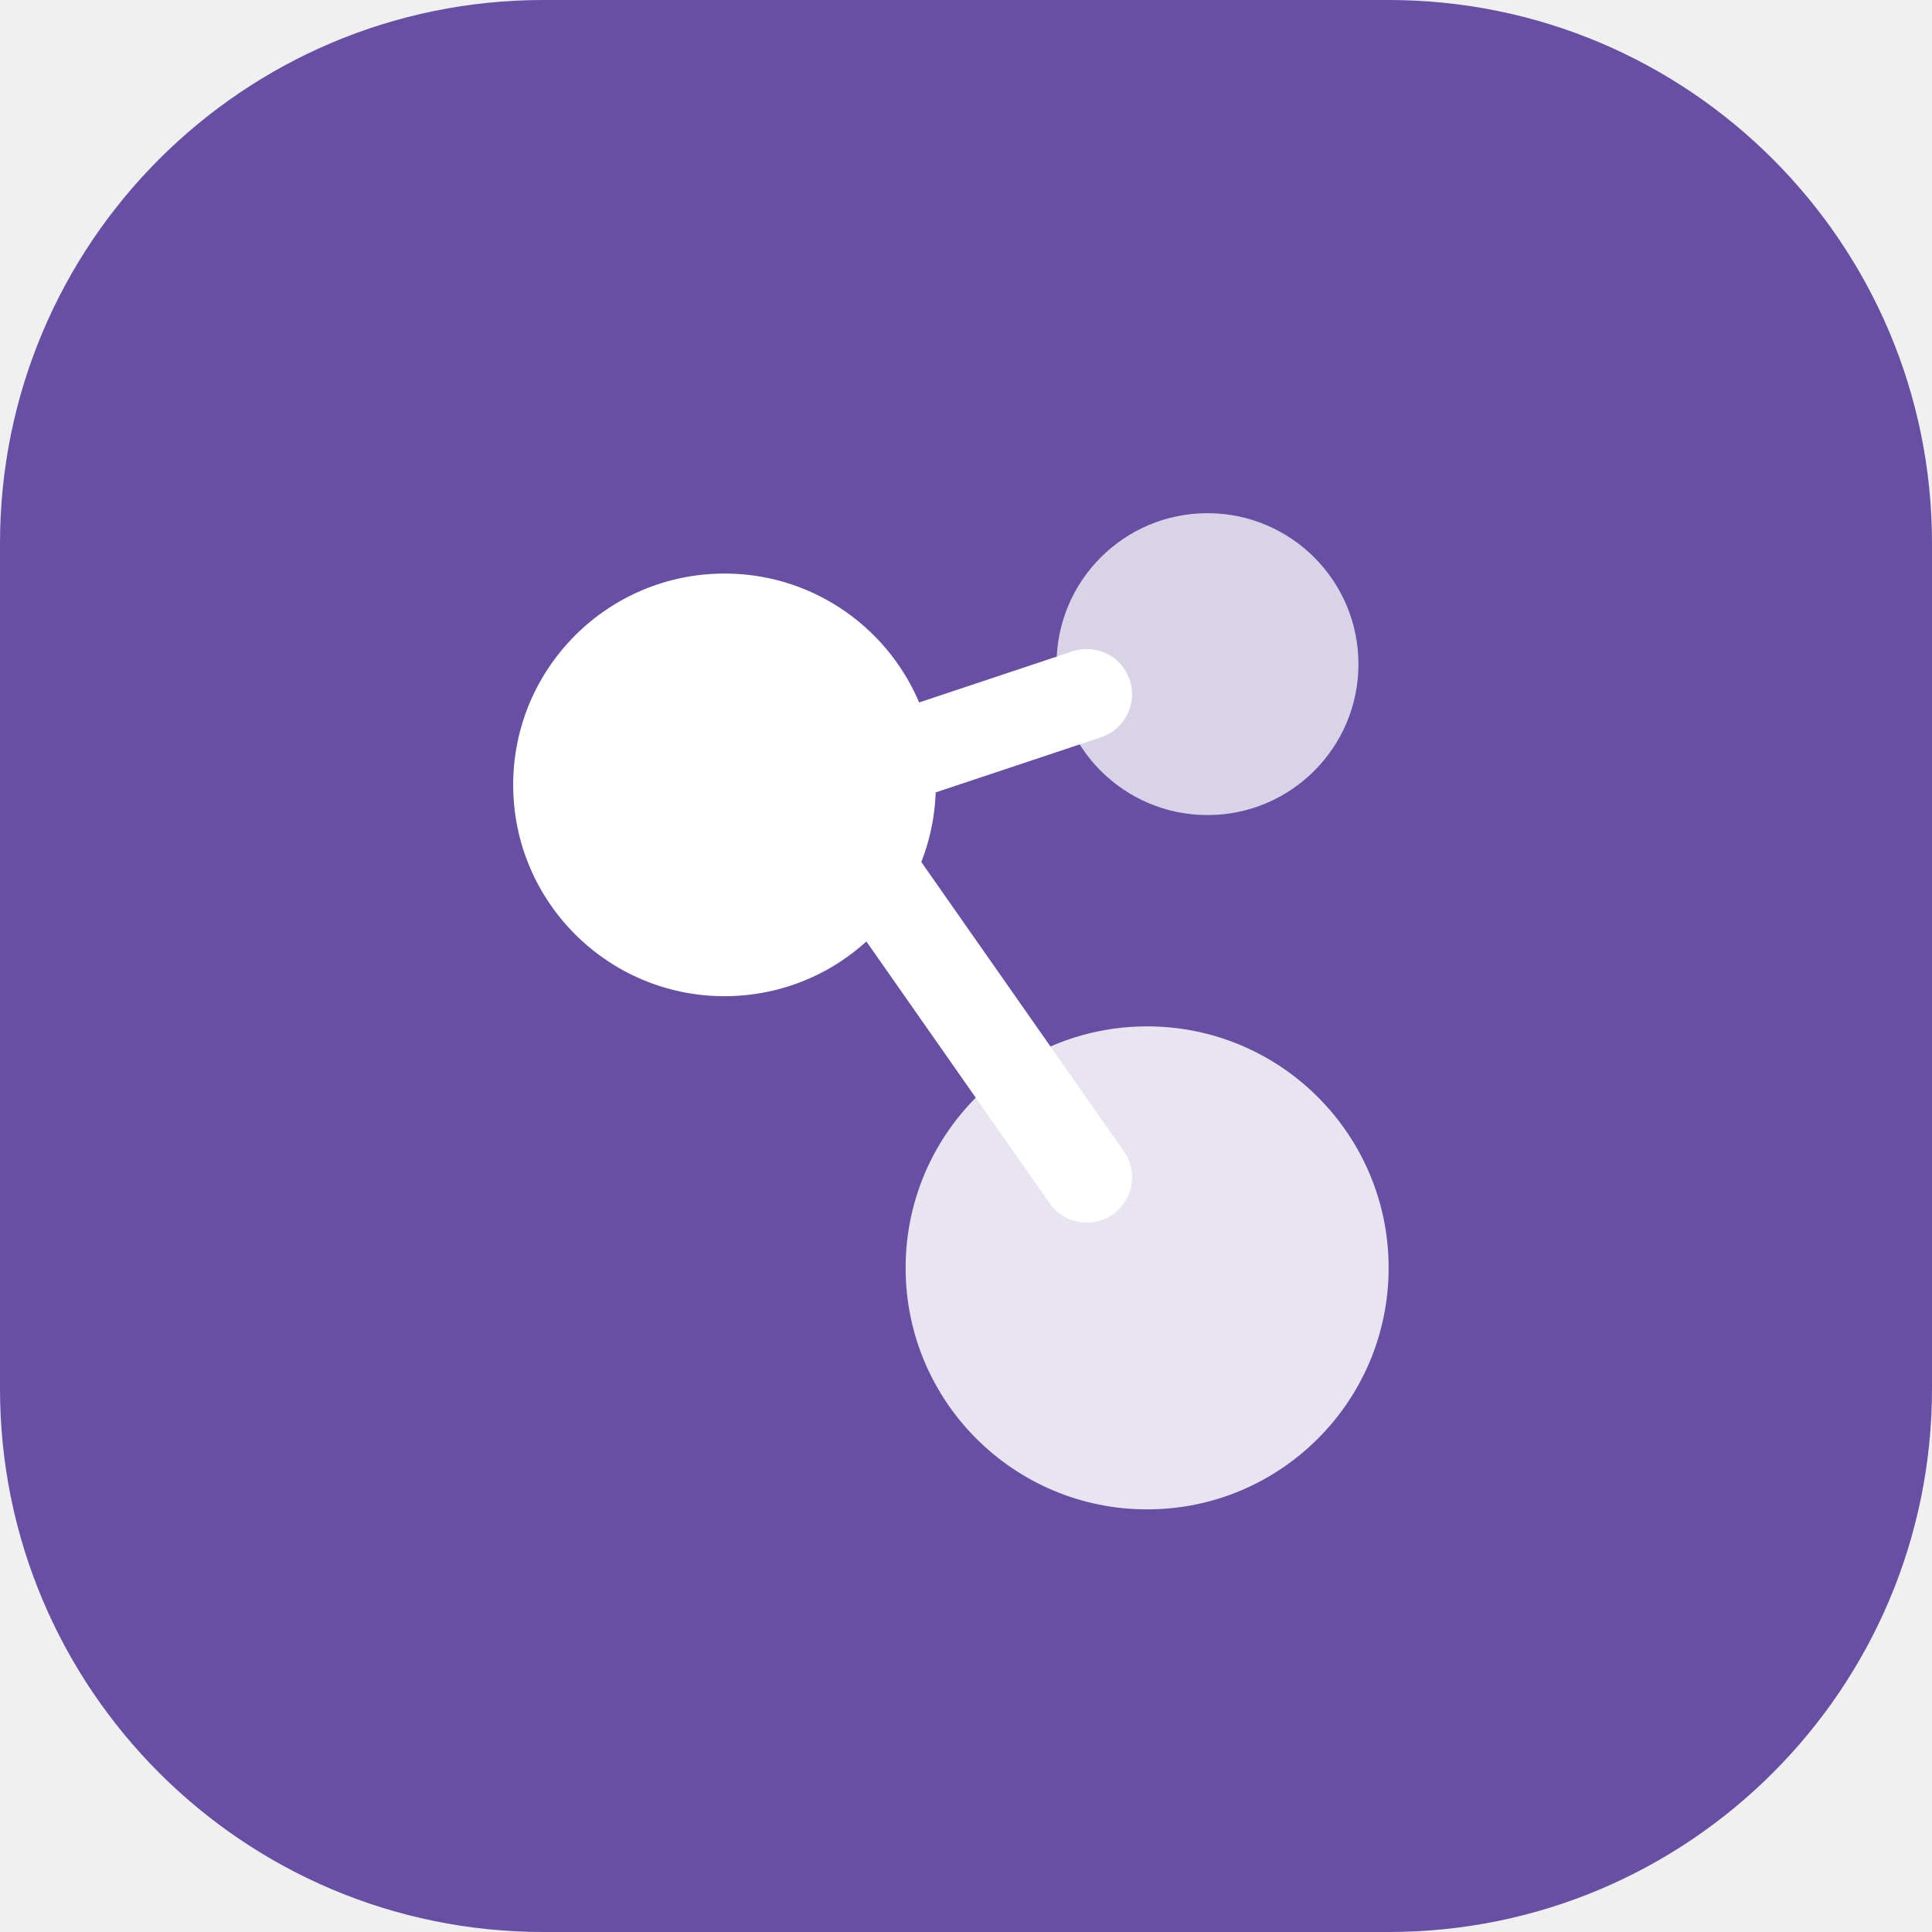
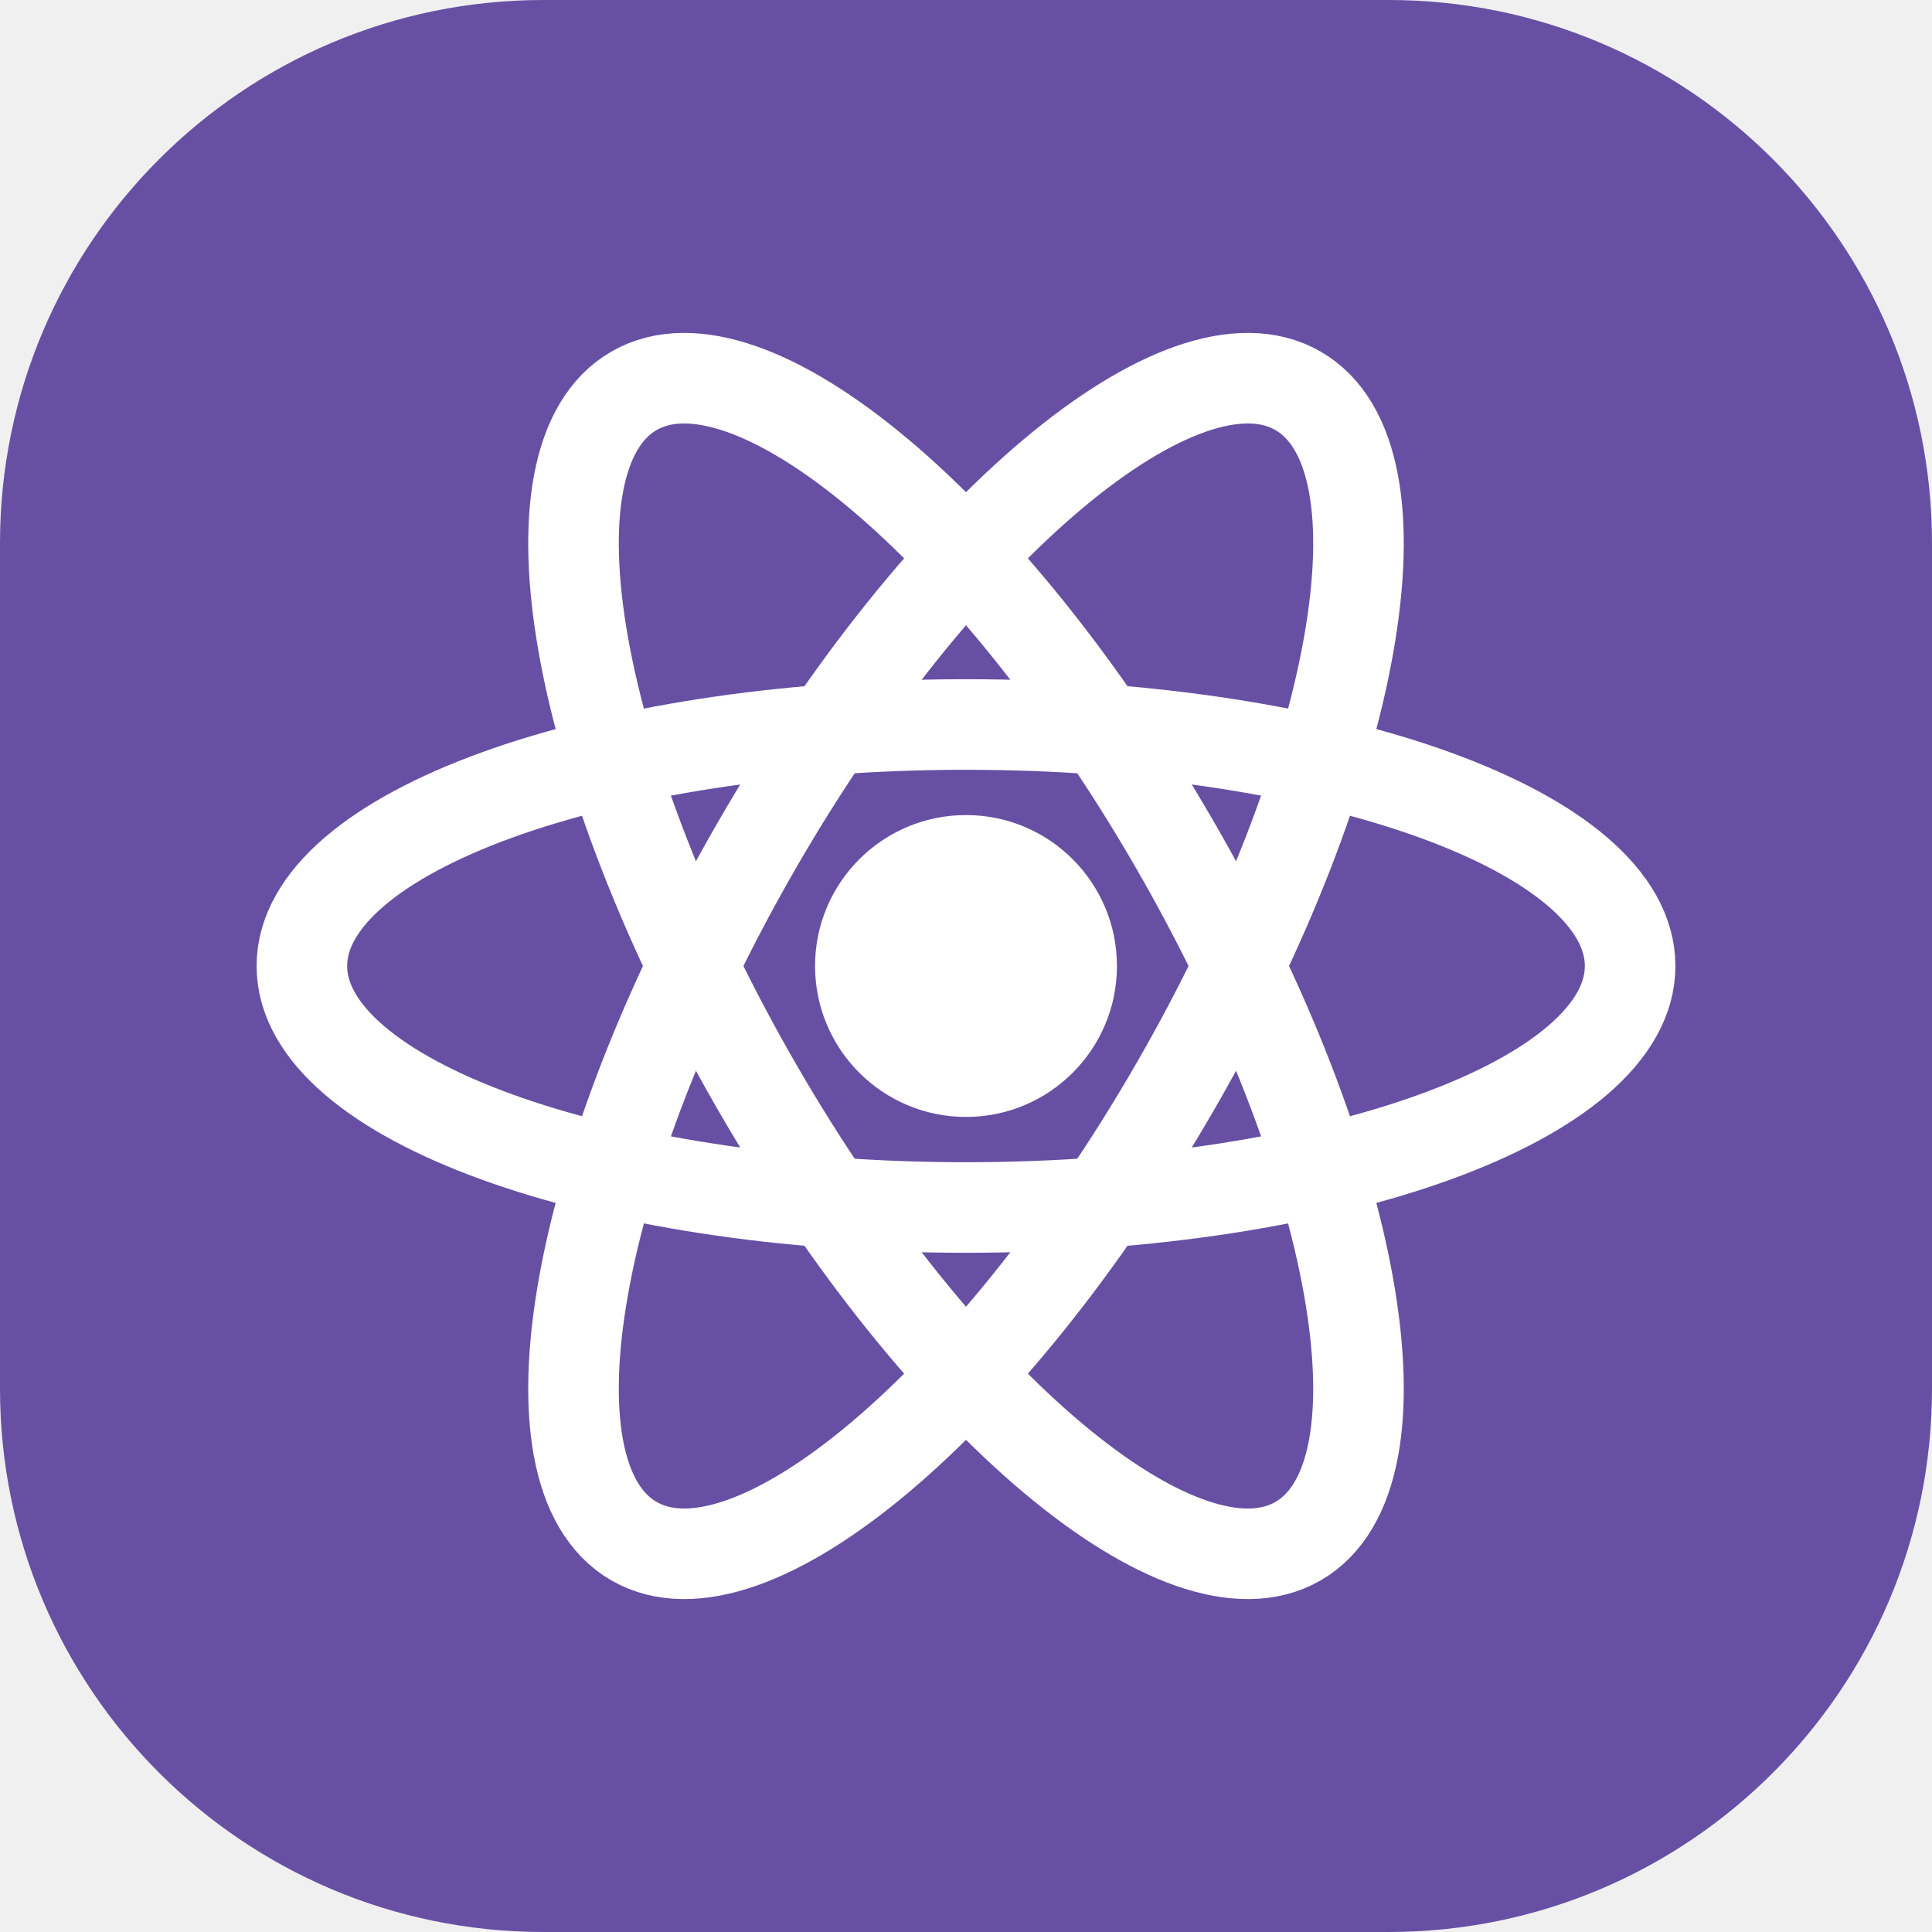
<svg xmlns="http://www.w3.org/2000/svg" viewBox="0 0 64 64">
  <rect width="64" height="64" rx="18" fill="#6750A4" />
-   <circle cx="24" cy="26" r="7" fill="#fff" />
-   <circle cx="40" cy="22" r="5" fill="#fff" opacity=".75" />
-   <circle cx="38" cy="42" r="8" fill="#fff" opacity=".85" />
-   <path d="M29 29 36 39M30 25l6-2" stroke="#fff" stroke-width="3" stroke-linecap="round" />
+   <circle cx="32" cy="32" r="5" fill="#fff" />
+   <g fill="none" stroke="#fff" stroke-width="3">
+     <ellipse cx="32" cy="32" rx="22" ry="8" />
+     <ellipse cx="32" cy="32" rx="22" ry="8" transform="rotate(60 32 32)" />
+     <ellipse cx="32" cy="32" rx="22" ry="8" transform="rotate(120 32 32)" />
+   </g>
</svg>
